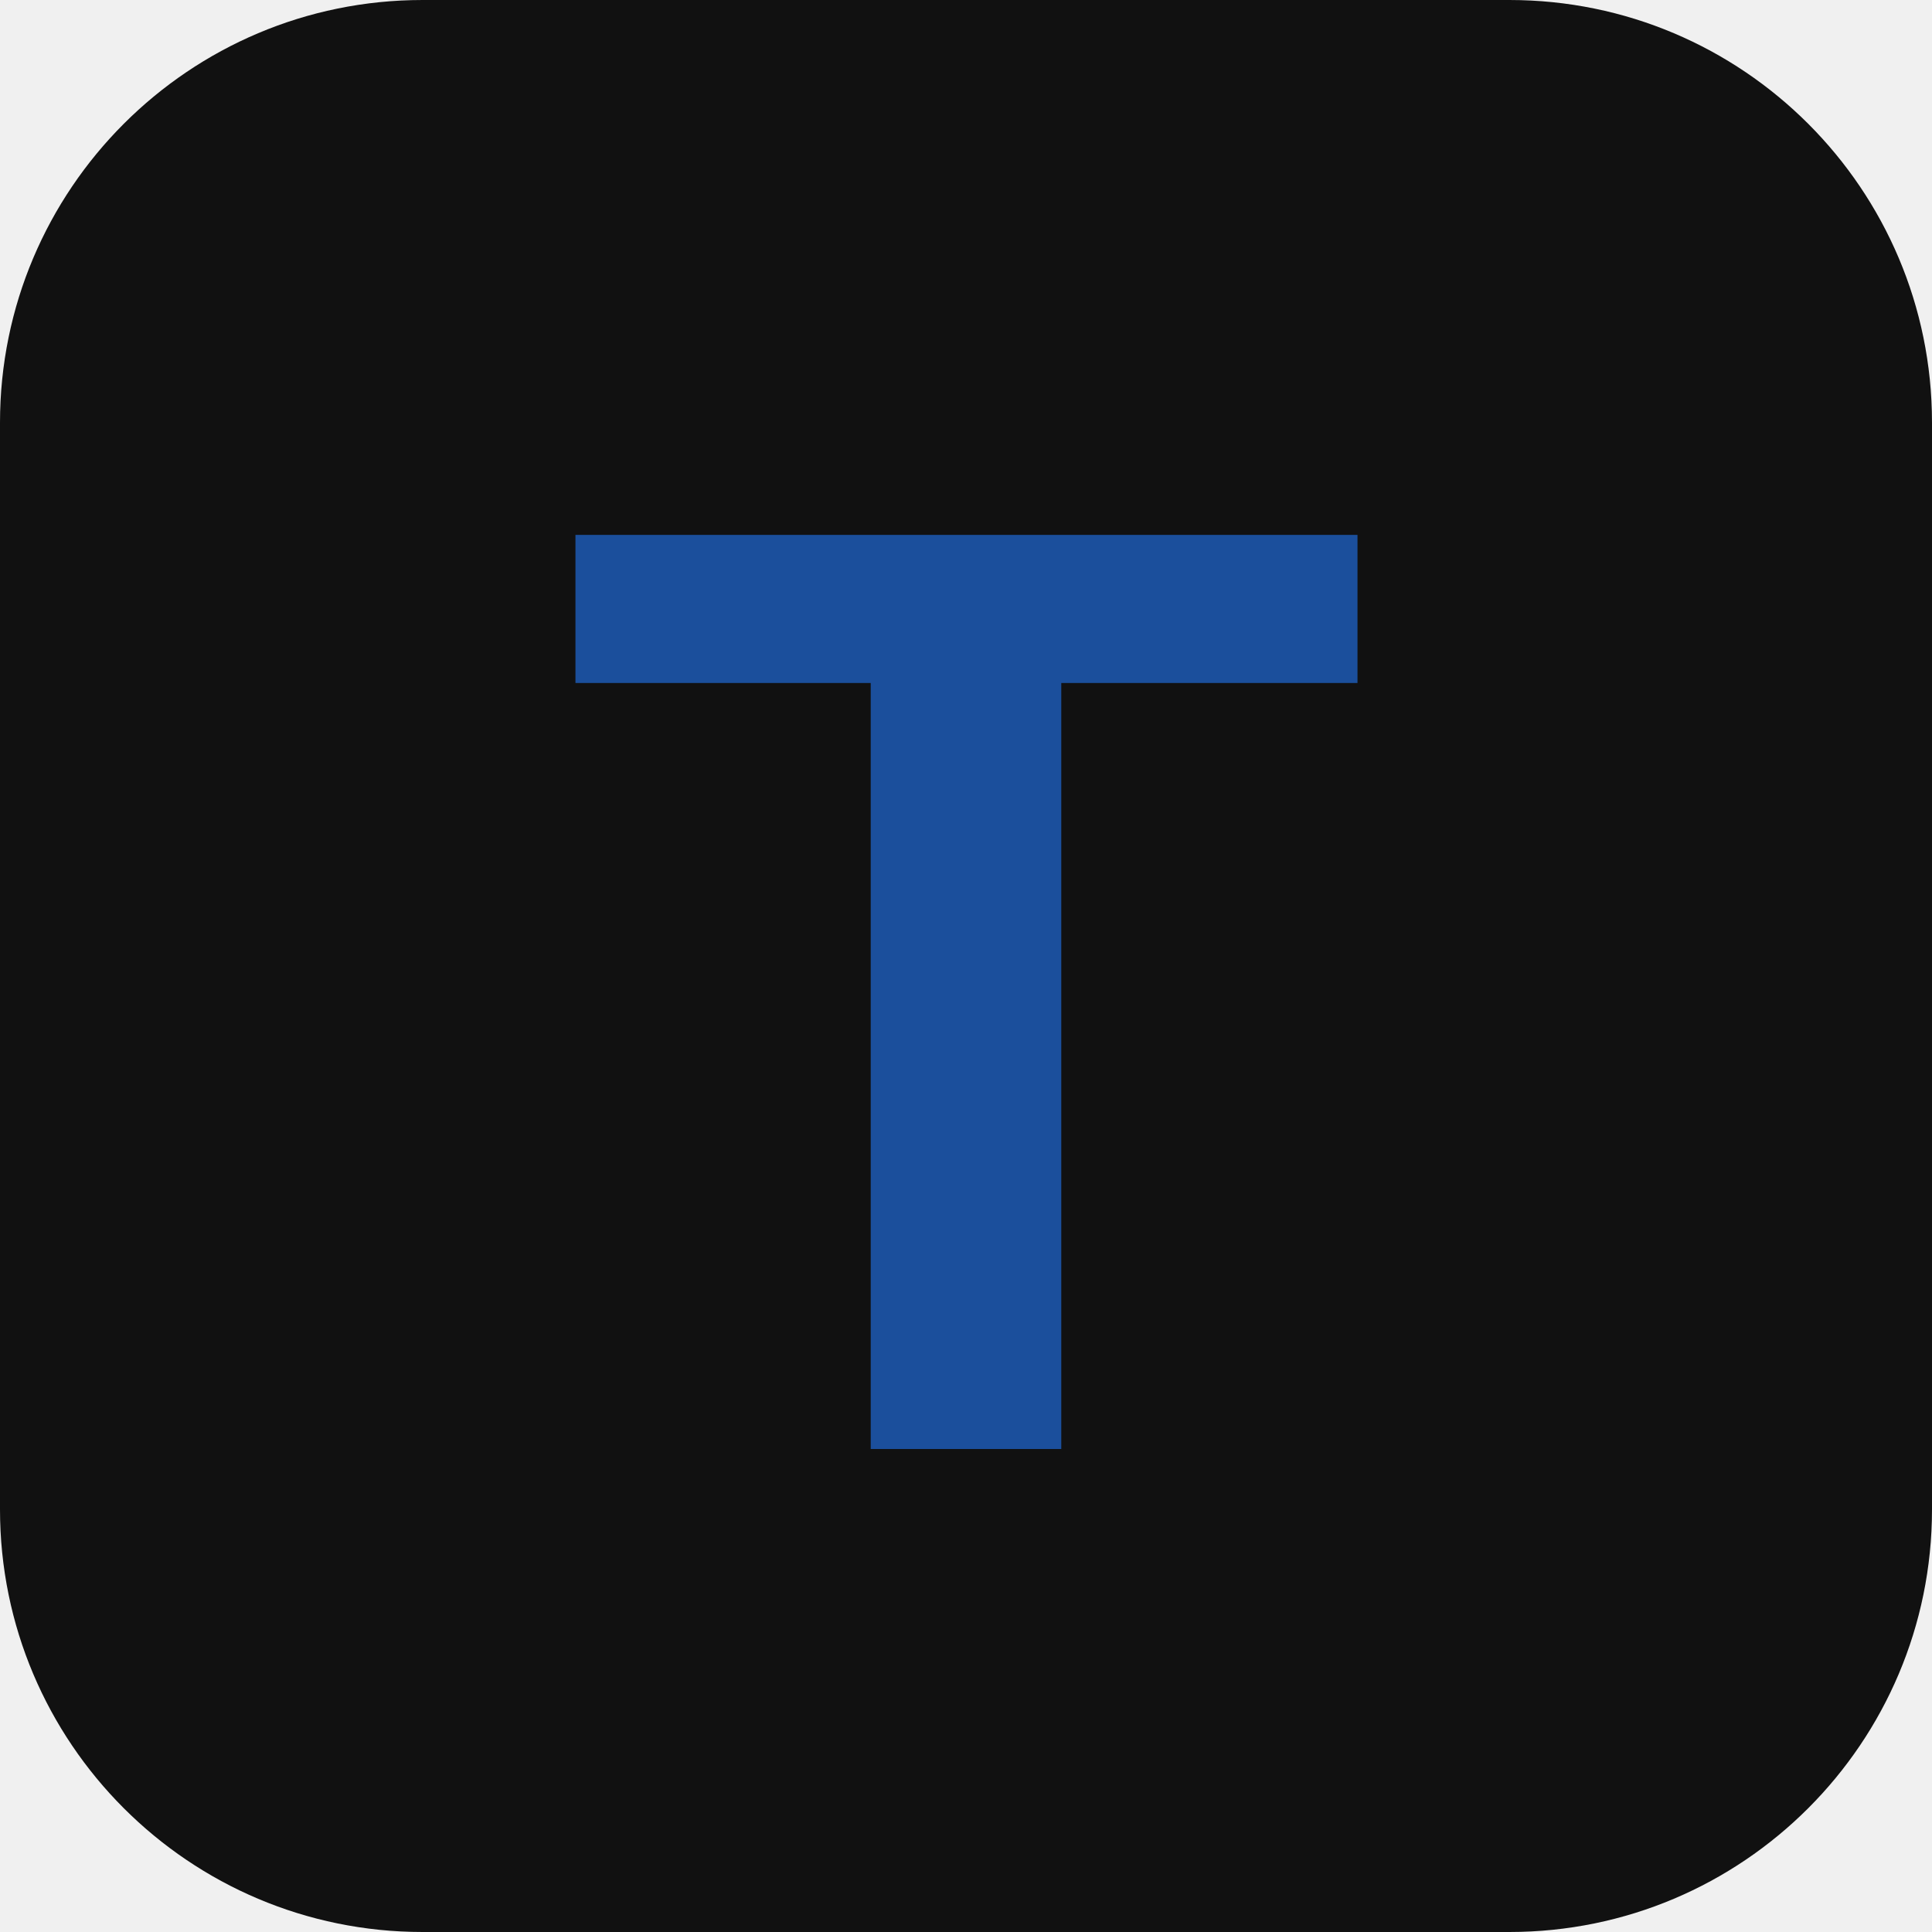
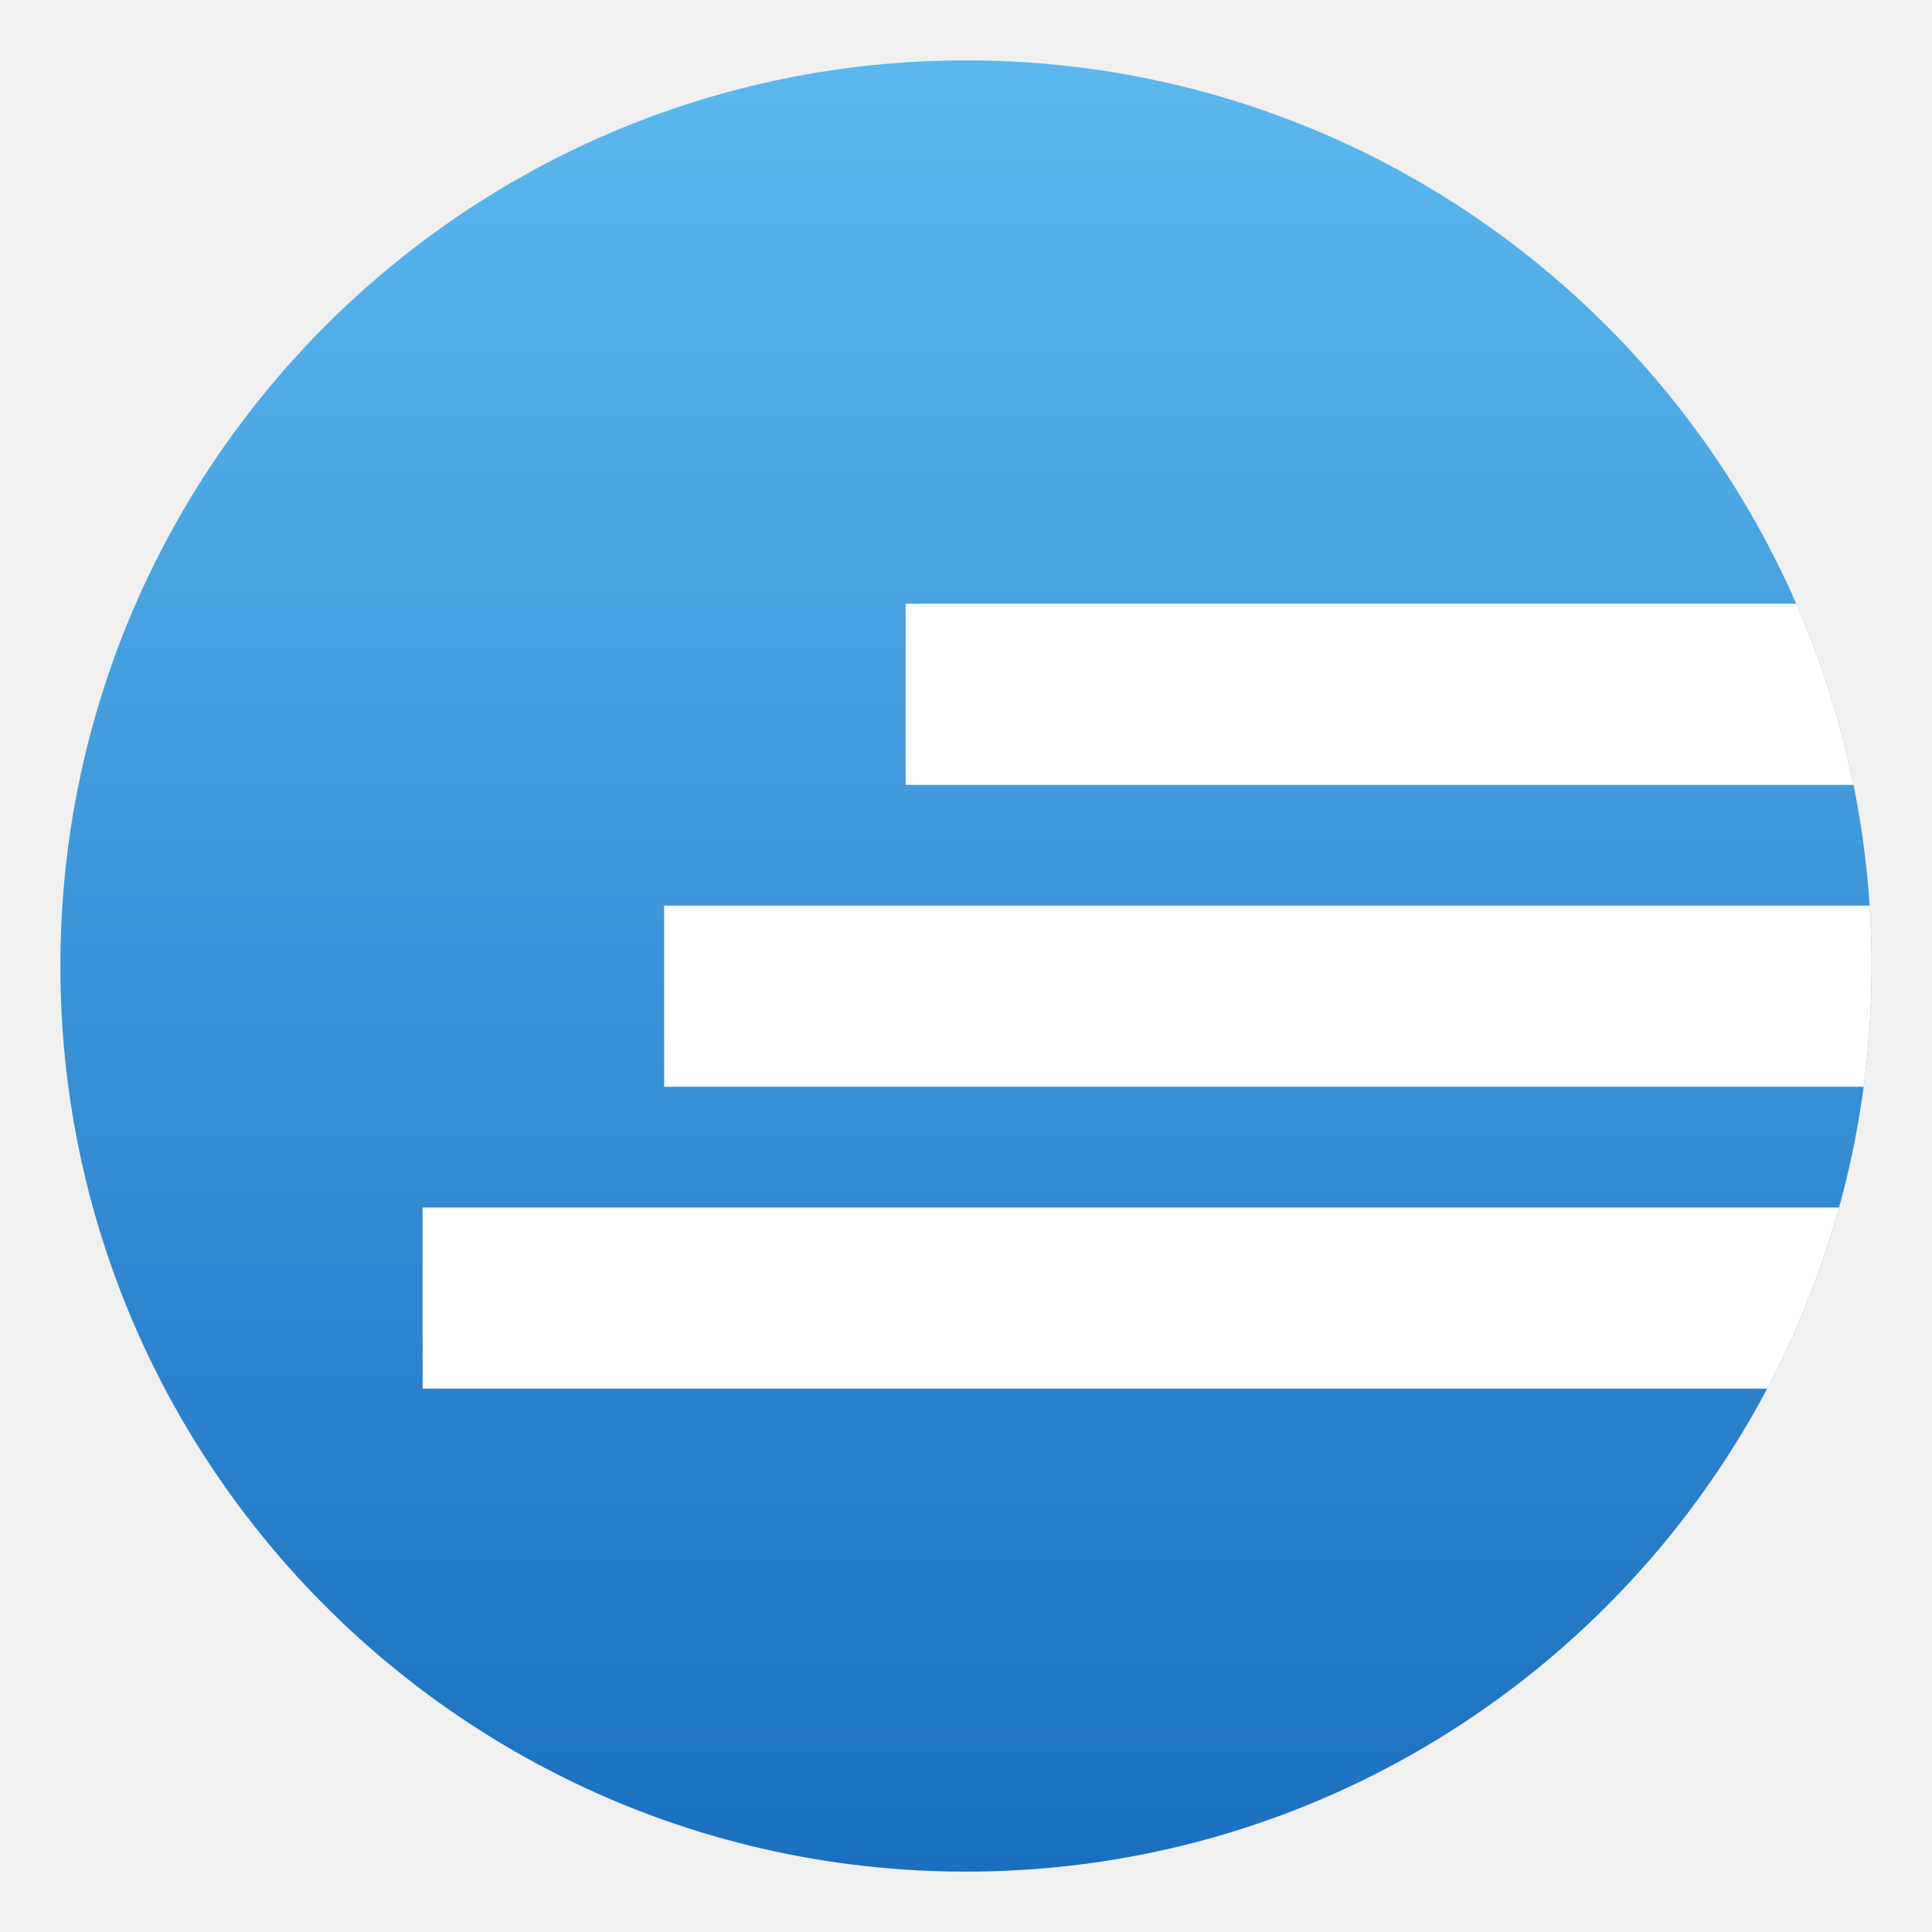
<svg xmlns="http://www.w3.org/2000/svg" viewBox="0 0 32 32">
-   <rect width="32" height="32" rx="7" fill="#111" />
-   <text x="16" y="24" text-anchor="middle" font-family="Arial Black,Arial,sans-serif" font-weight="900" font-size="22" fill="#1b4f9c">T</text>
+   <defs>
+     <linearGradient id="g" x1="0" y1="0" x2="0" y2="1">
+       <stop offset="0" stop-color="#5bb8ee" />
+       <stop offset="1" stop-color="#1b6fc0" />
+     </linearGradient>
+     <clipPath id="c">
+       <circle cx="16" cy="16" r="15" />
+     </clipPath>
+   </defs>
+   <circle cx="16" cy="16" r="15" fill="url(#g)" />
+   <g clip-path="url(#c)" fill="#fff">
+     <rect x="15" y="10" width="17" height="3" />
+     <rect x="11" y="15" width="21" height="3" />
+     <rect x="7" y="20" width="25" height="3" />
+   </g>
</svg>
